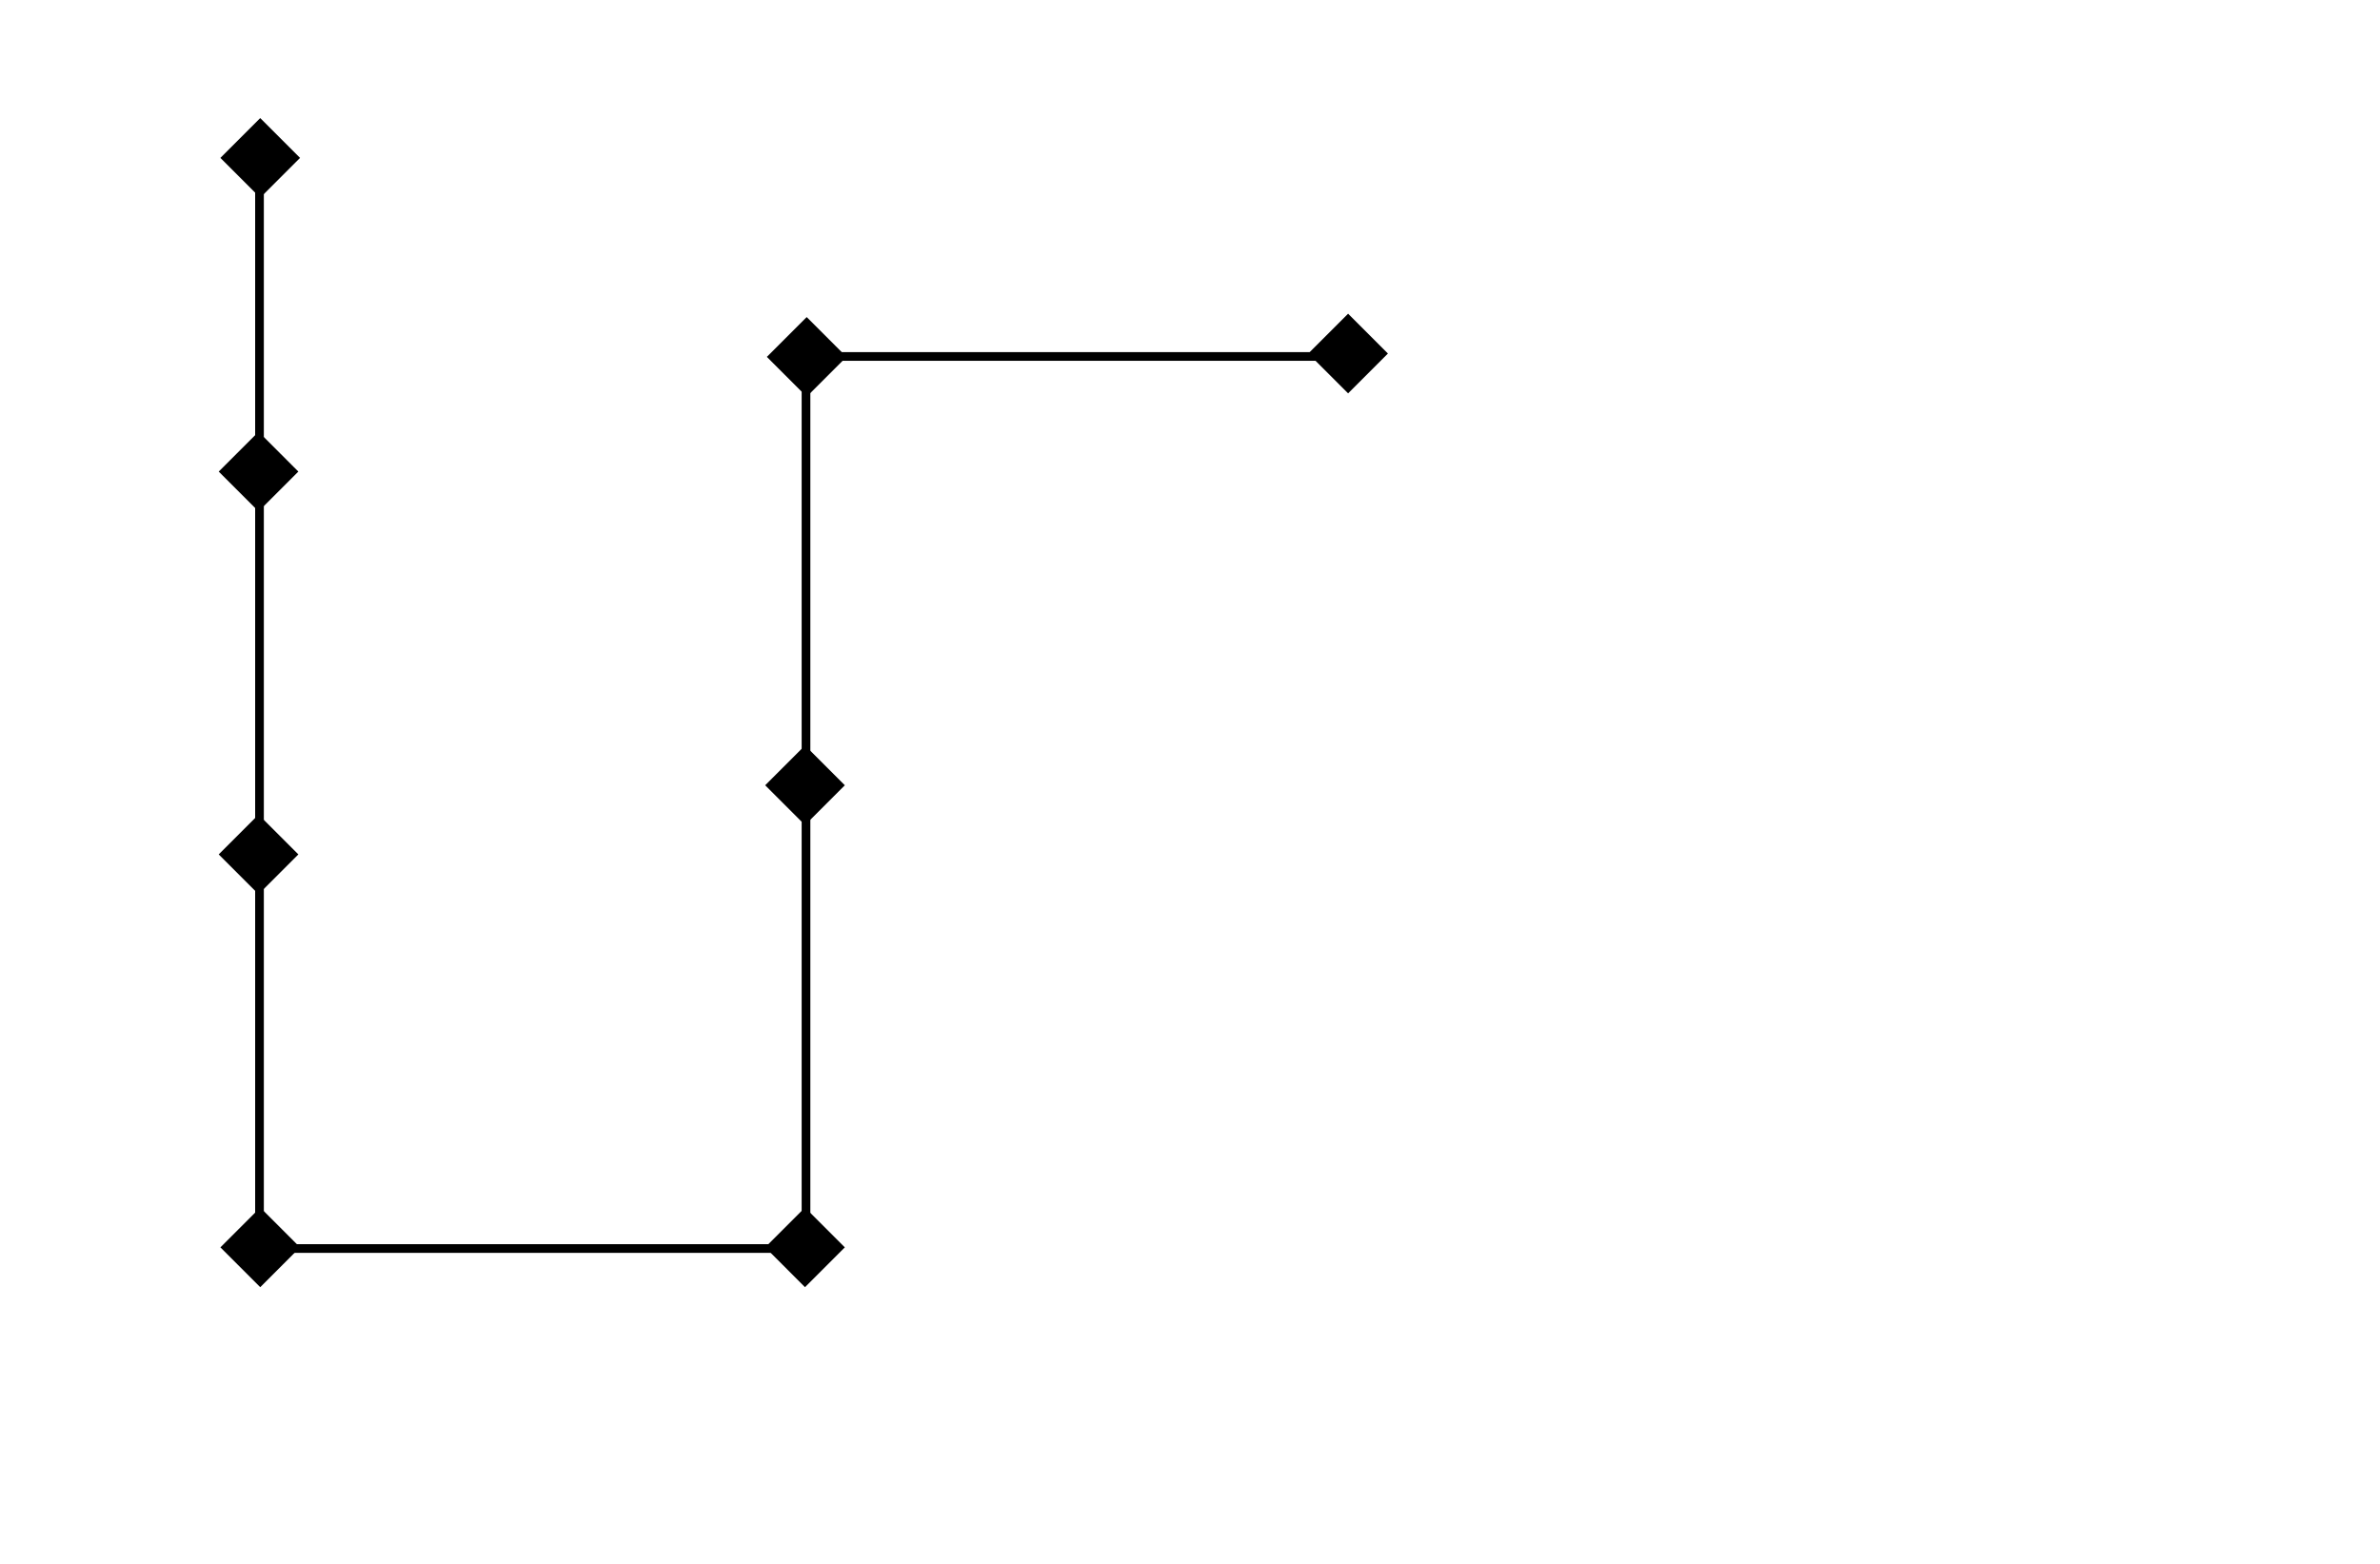
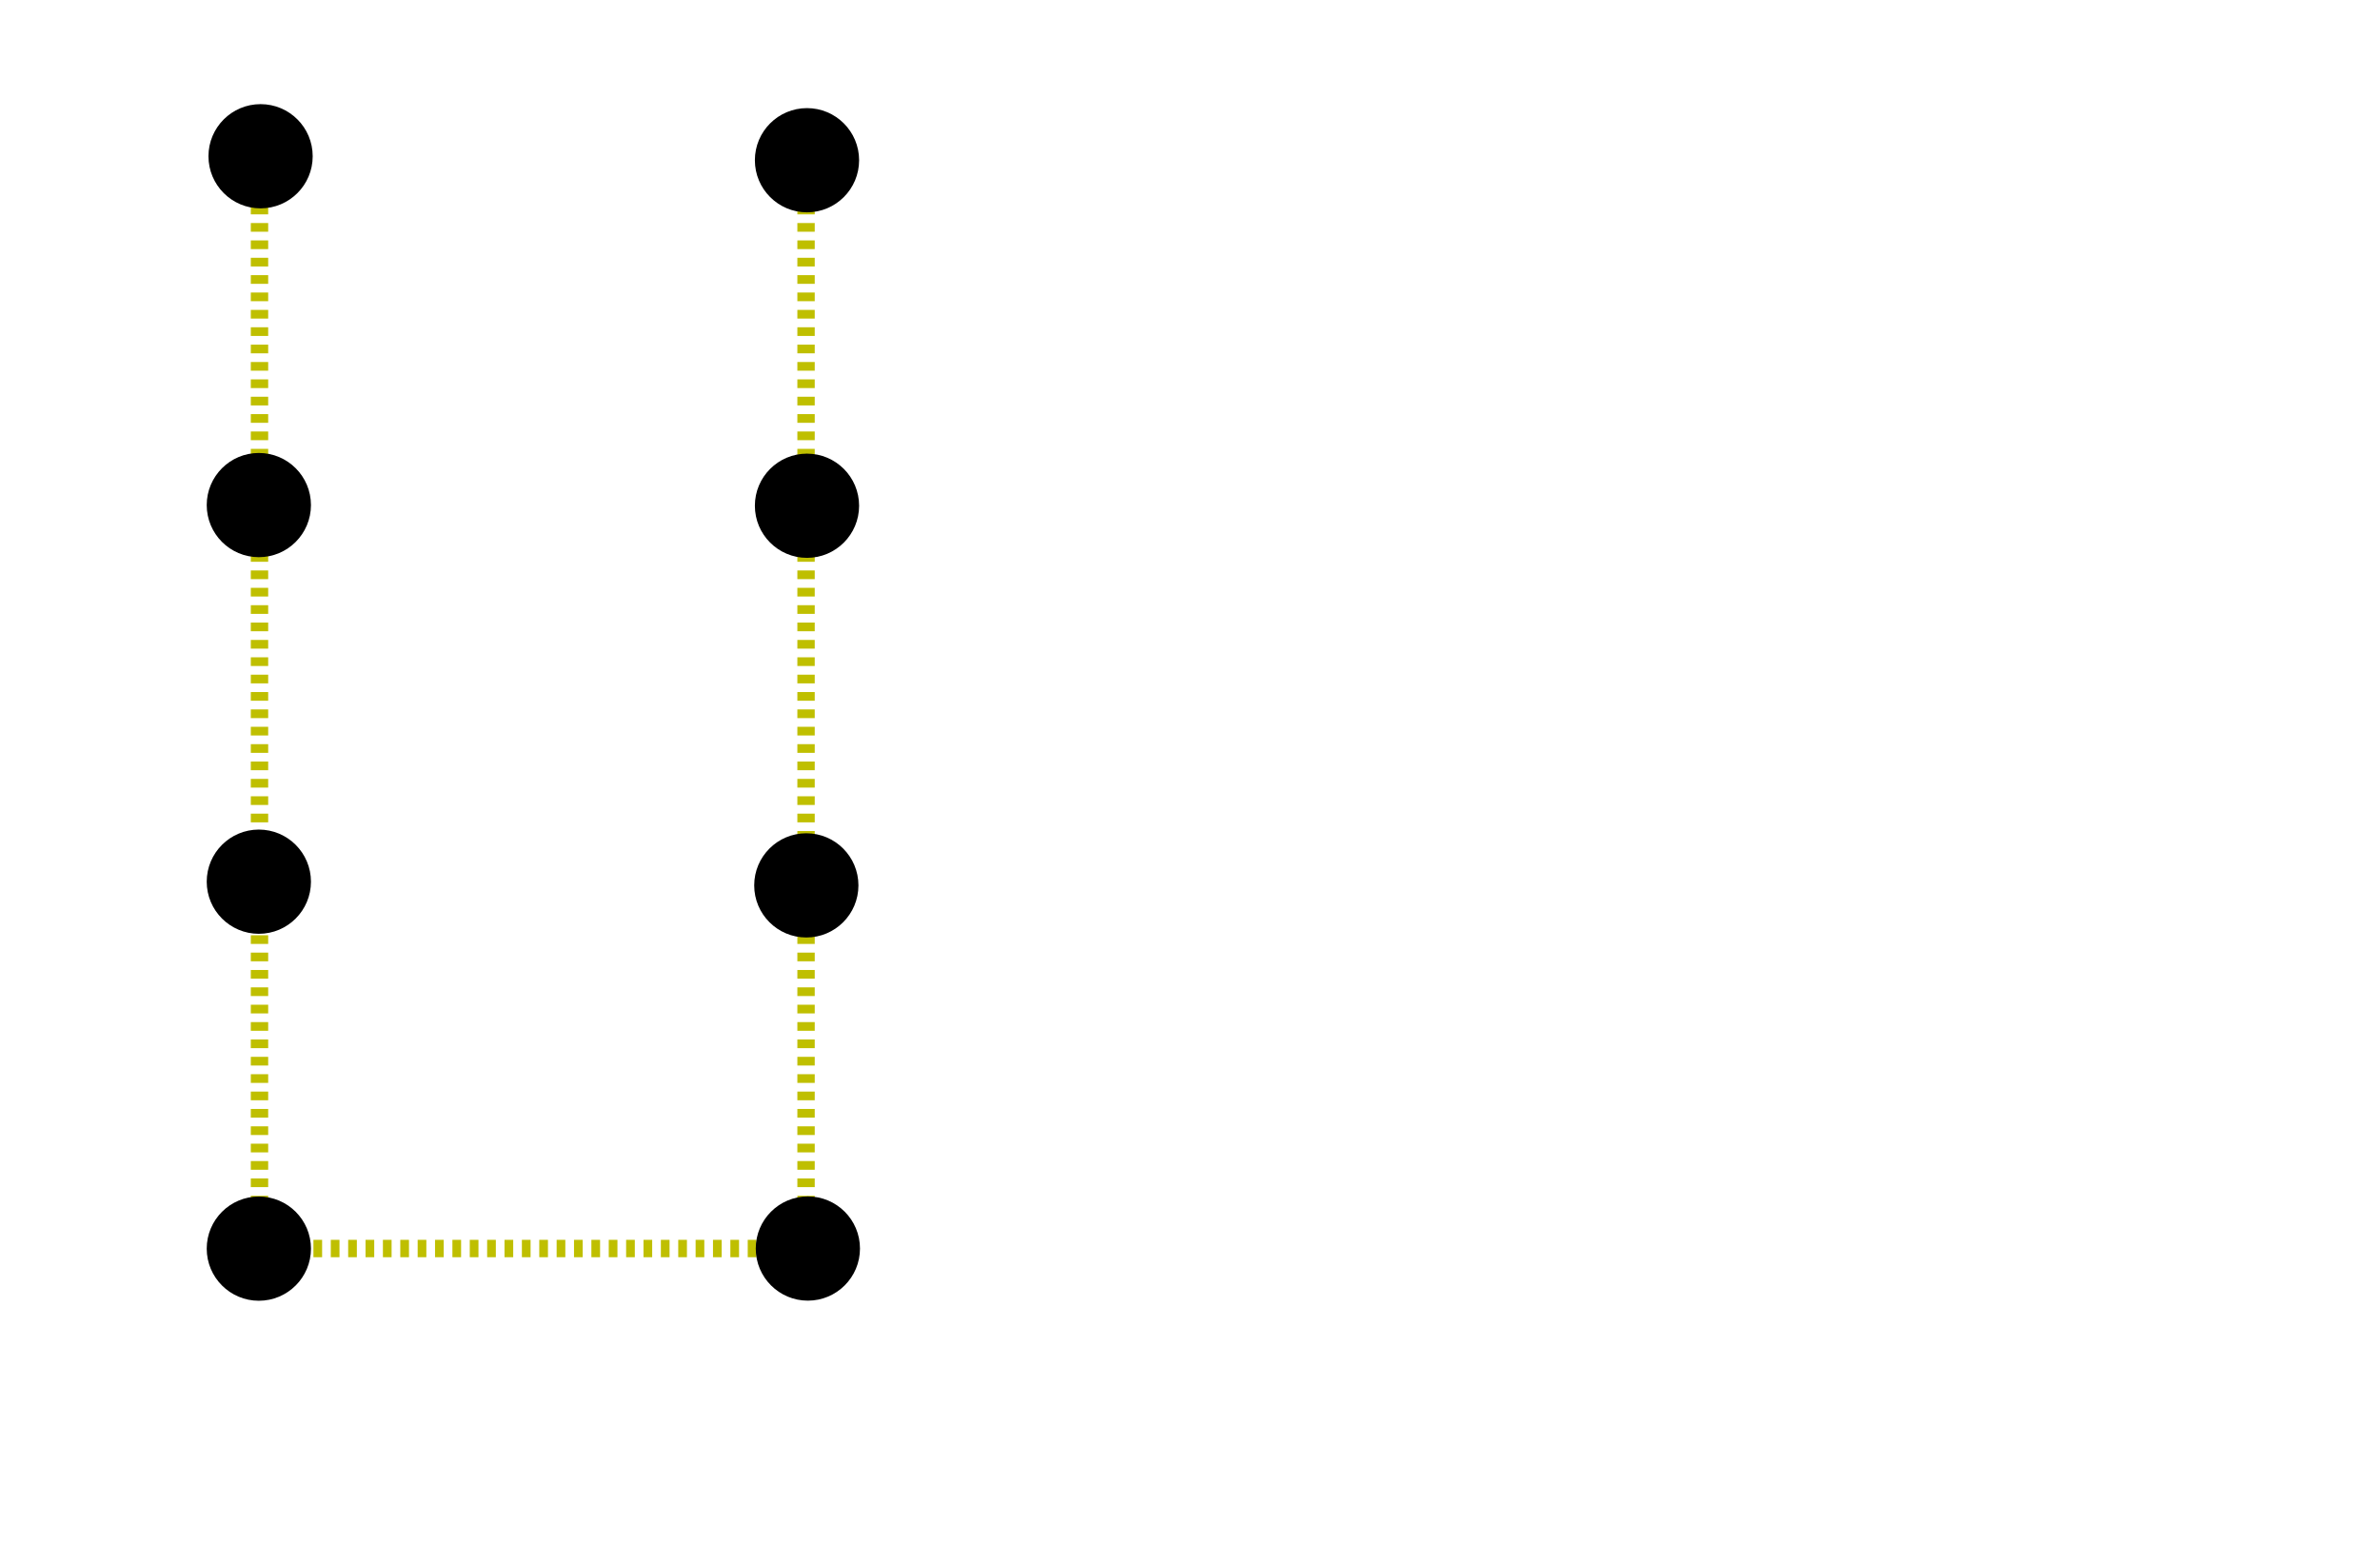
<svg xmlns="http://www.w3.org/2000/svg" width="1370" height="900">
  <g id="Layer_1">
-     <line id="svg_1" y2="721.451" x2="149.375" y1="87.5" x1="149.375" stroke-width="5" stroke="#000" fill="none" />
-     <line id="svg_2" y2="718.75" x2="467.126" y1="718.75" x1="150.417" stroke-width="5" stroke="#000" fill="none" />
-     <line id="svg_3" y2="205.923" x2="463.958" y1="717.708" x1="463.958" stroke-width="5" stroke="#000" fill="none" />
-     <line id="svg_4" y2="205.208" x2="776.338" y1="205.208" x1="463.958" stroke-width="5" stroke="#000" fill="none" />
-     <path name="站点1" stroke="#000" id="svg_5" d="m139.6,90.896l10.194,-10.194l10.194,10.194l-10.194,10.194l-10.194,-10.194z" stroke-width="18" fill="none" />
-     <path name="站点2" stroke="#000" id="svg_6" d="m138.629,271.478l10.194,-10.194l10.194,10.194l-10.194,10.194l-10.194,-10.194z" stroke-width="18" fill="none" />
-     <path name="站点3" stroke="#000" id="svg_7" d="m138.629,491.867l10.194,-10.194l10.194,10.194l-10.194,10.194l-10.194,-10.194z" stroke-width="18" fill="none" />
-     <path name="站点4" stroke="#000" id="svg_8" d="m139.6,718.08l10.194,-10.194l10.194,10.194l-10.194,10.194l-10.194,-10.194z" stroke-width="18" fill="none" />
-     <path name="站点5" stroke="#000" id="svg_9" d="m453.192,718.08l10.194,-10.194l10.194,10.194l-10.194,10.194l-10.194,-10.194z" stroke-width="18" fill="none" />
-     <path name="站点6" stroke="#000" id="svg_10" d="m453.192,452.061l10.194,-10.194l10.194,10.194l-10.194,10.194l-10.194,-10.194z" stroke-width="18" fill="none" />
-     <path name="站点7" stroke="#000" id="svg_11" d="m454.163,205.459l10.194,-10.194l10.194,10.194l-10.194,10.194l-10.194,-10.194z" stroke-width="18" fill="none" />
-     <path name="站点8" stroke="#000" id="svg_12" d="m765.814,203.517l10.194,-10.194l10.194,10.194l-10.194,10.194l-10.194,-10.194z" stroke-width="18" fill="none" />
+     <line stroke="#bfbf00" stroke-dasharray="5,5" fill="none" stroke-width="10" x1="463.982" y1="88.401" x2="463.982" y2="722.352" id="svg_1" />
+     <line stroke="#bfbf00" stroke-dasharray="5,5" fill="none" stroke-width="10" x1="149.375" y1="88.401" x2="149.375" y2="722.352" id="svg_2" />
+     <line stroke="#bfbf00" stroke-dasharray="5,5" fill="none" stroke-width="10" x1="150.417" y1="718.75" x2="467.126" y2="718.75" id="svg_3" />
+     <circle name="站点1" stroke="null" r="30" cy="89.95" cx="149.997" id="svg_4" />
+     <circle name="站点2" stroke="null" r="30" cy="290.76" cx="148.997" id="svg_5" />
+     <circle name="站点3" stroke="null" r="30" cy="507.572" cx="148.997" id="svg_6" />
+     <circle name="站点4" stroke="null" r="30" cy="718.818" cx="148.997" id="svg_7" />
+     <circle name="站点5" stroke="null" r="30" cy="718.761" cx="465.032" id="svg_8" />
+     <circle name="站点6" stroke="null" r="30" cy="509.697" cx="464.14" id="svg_9" />
+     <circle name="站点7" stroke="null" r="30" cy="291.15" cx="464.527" id="svg_10" />
+     <circle name="站点8" stroke="null" r="30" cy="92.239" cx="464.527" id="svg_11" />
  </g>
</svg>
